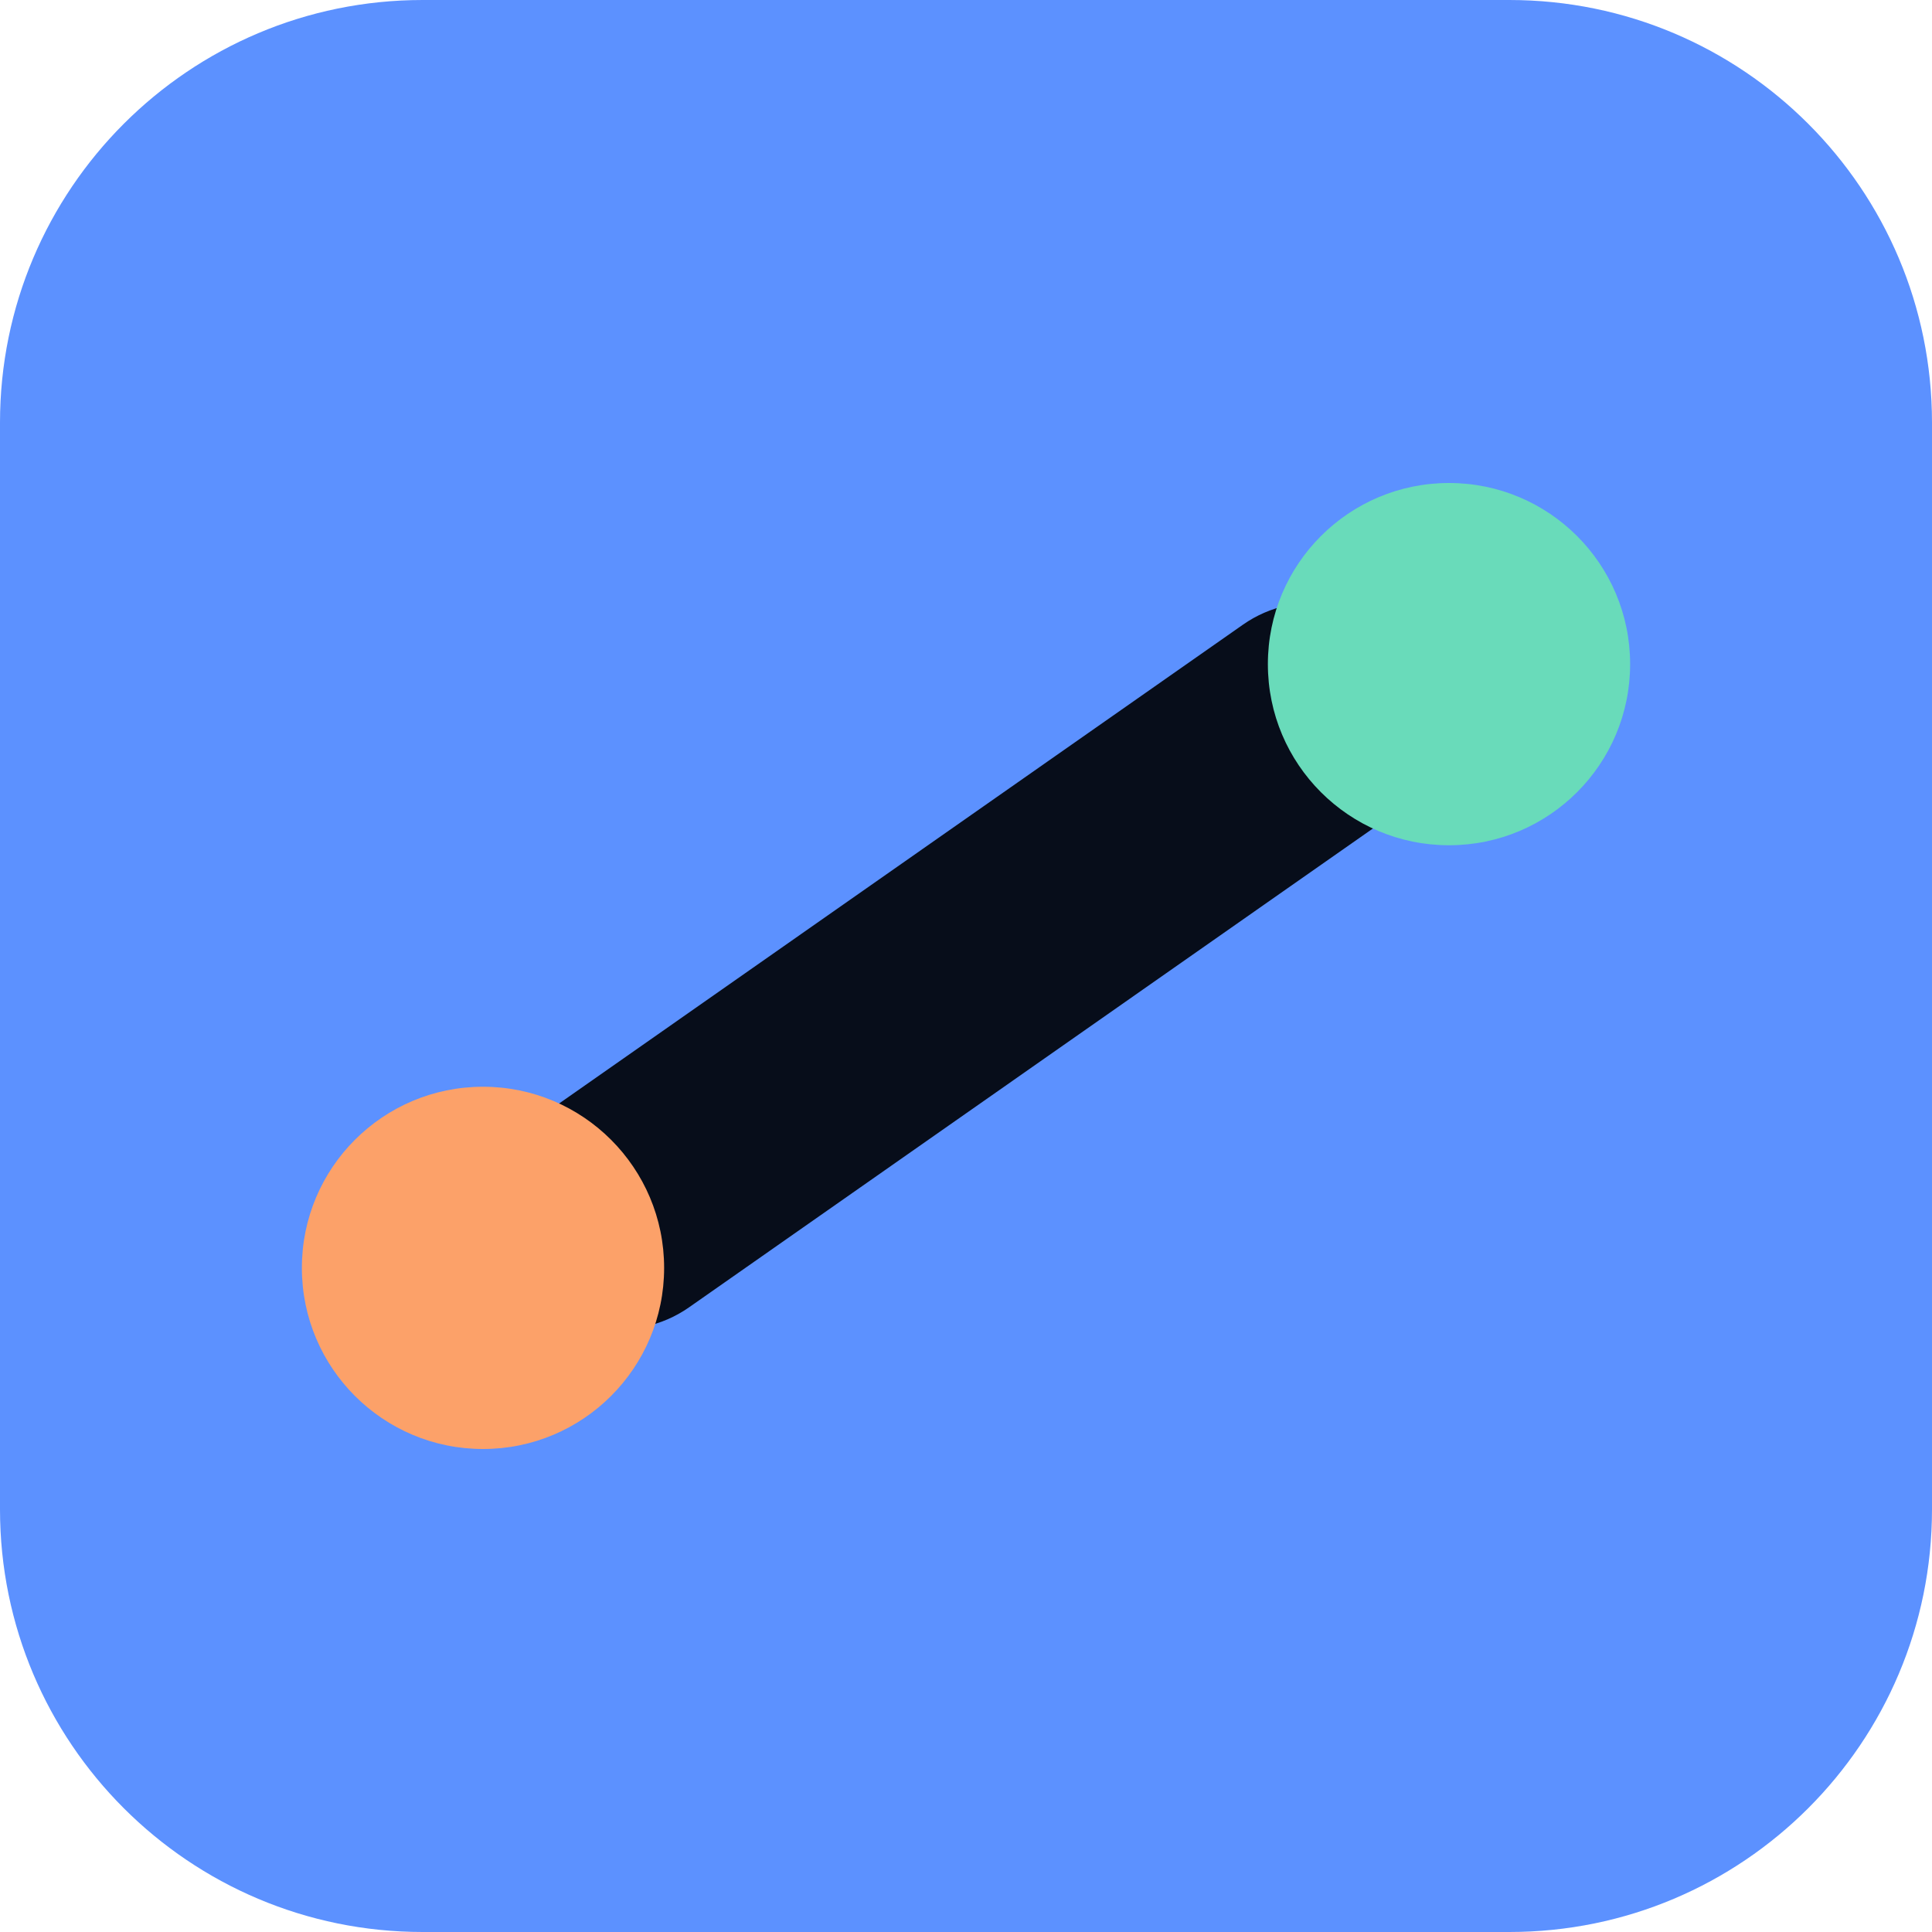
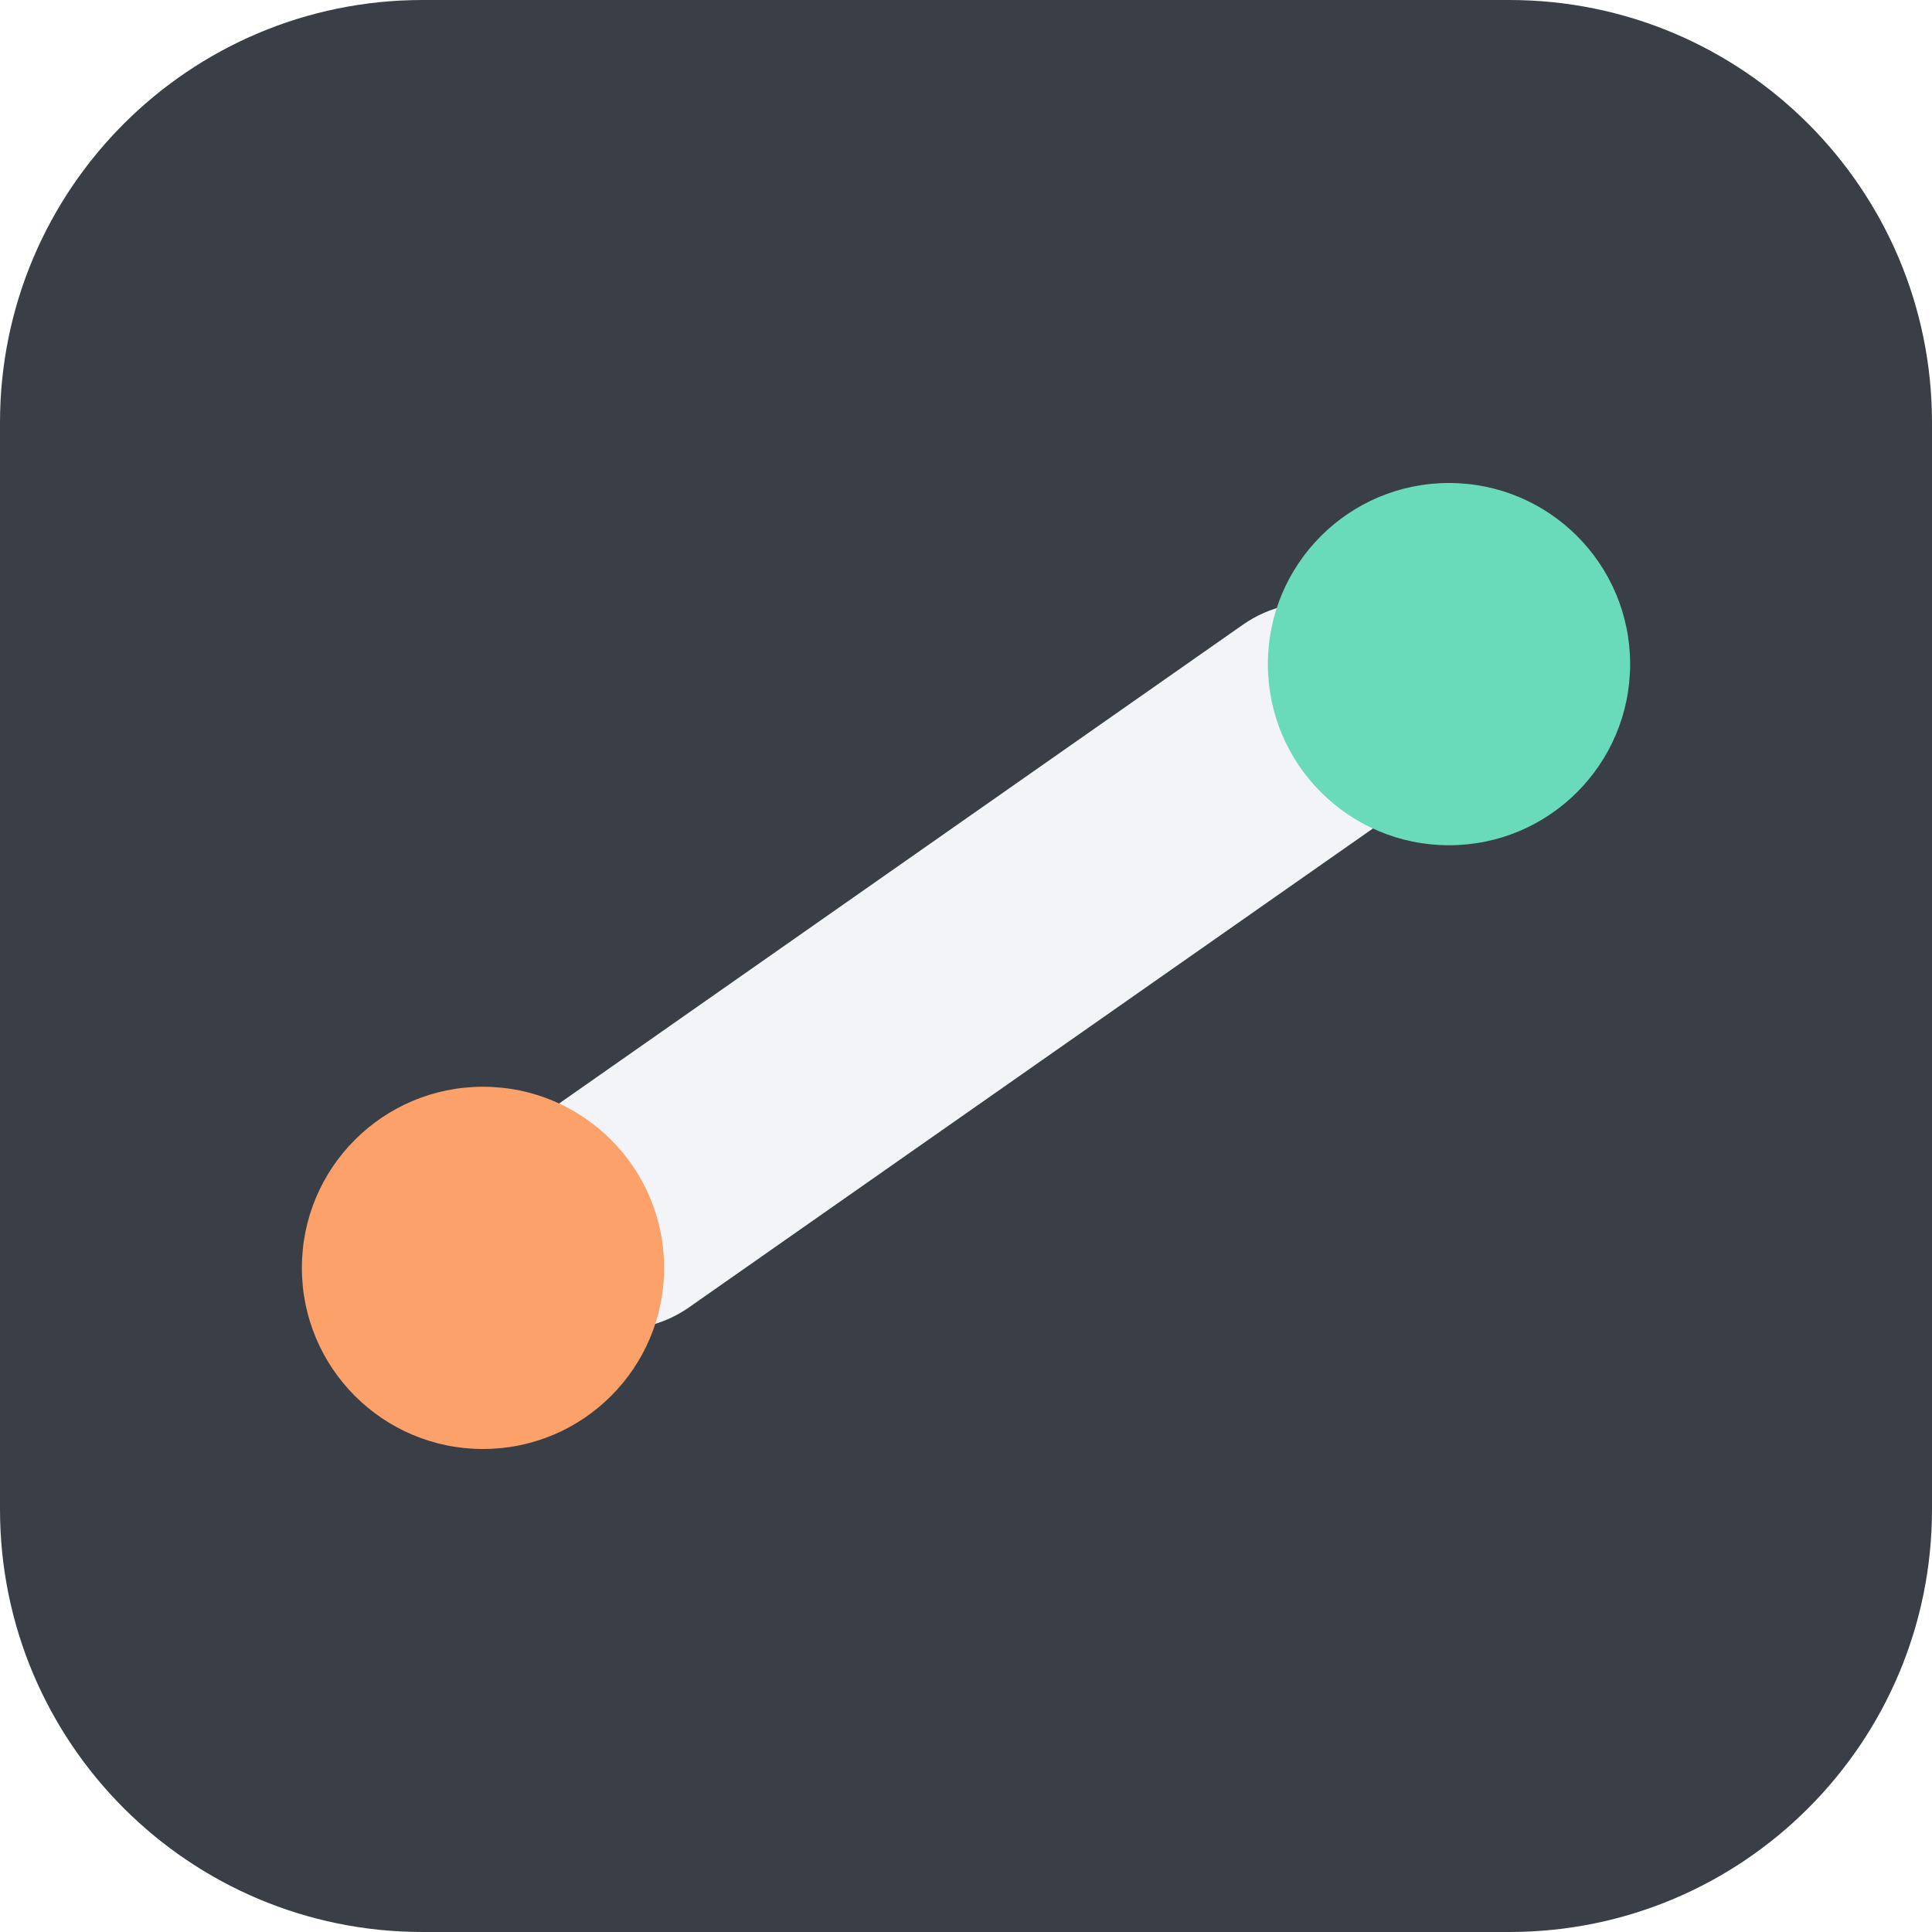
<svg xmlns="http://www.w3.org/2000/svg" viewBox="0 0 32 32">
-   <rect width="32" height="32" rx="7" fill="#5C91FF" />
-   <rect x="7" y="14" width="18" height="4" rx="2" transform="rotate(-35 16 16)" fill="#070D1A" />
+   <rect width="32" height="32" rx="7" fill="#3A3F47" />
+   <rect x="7" y="14" width="18" height="4" rx="2" transform="rotate(-35 16 16)" fill="#F3F4F7" />
  <circle cx="8" cy="21" r="3" fill="#FCA169" />
  <circle cx="24" cy="11" r="3" fill="#69DBBA" />
</svg>
